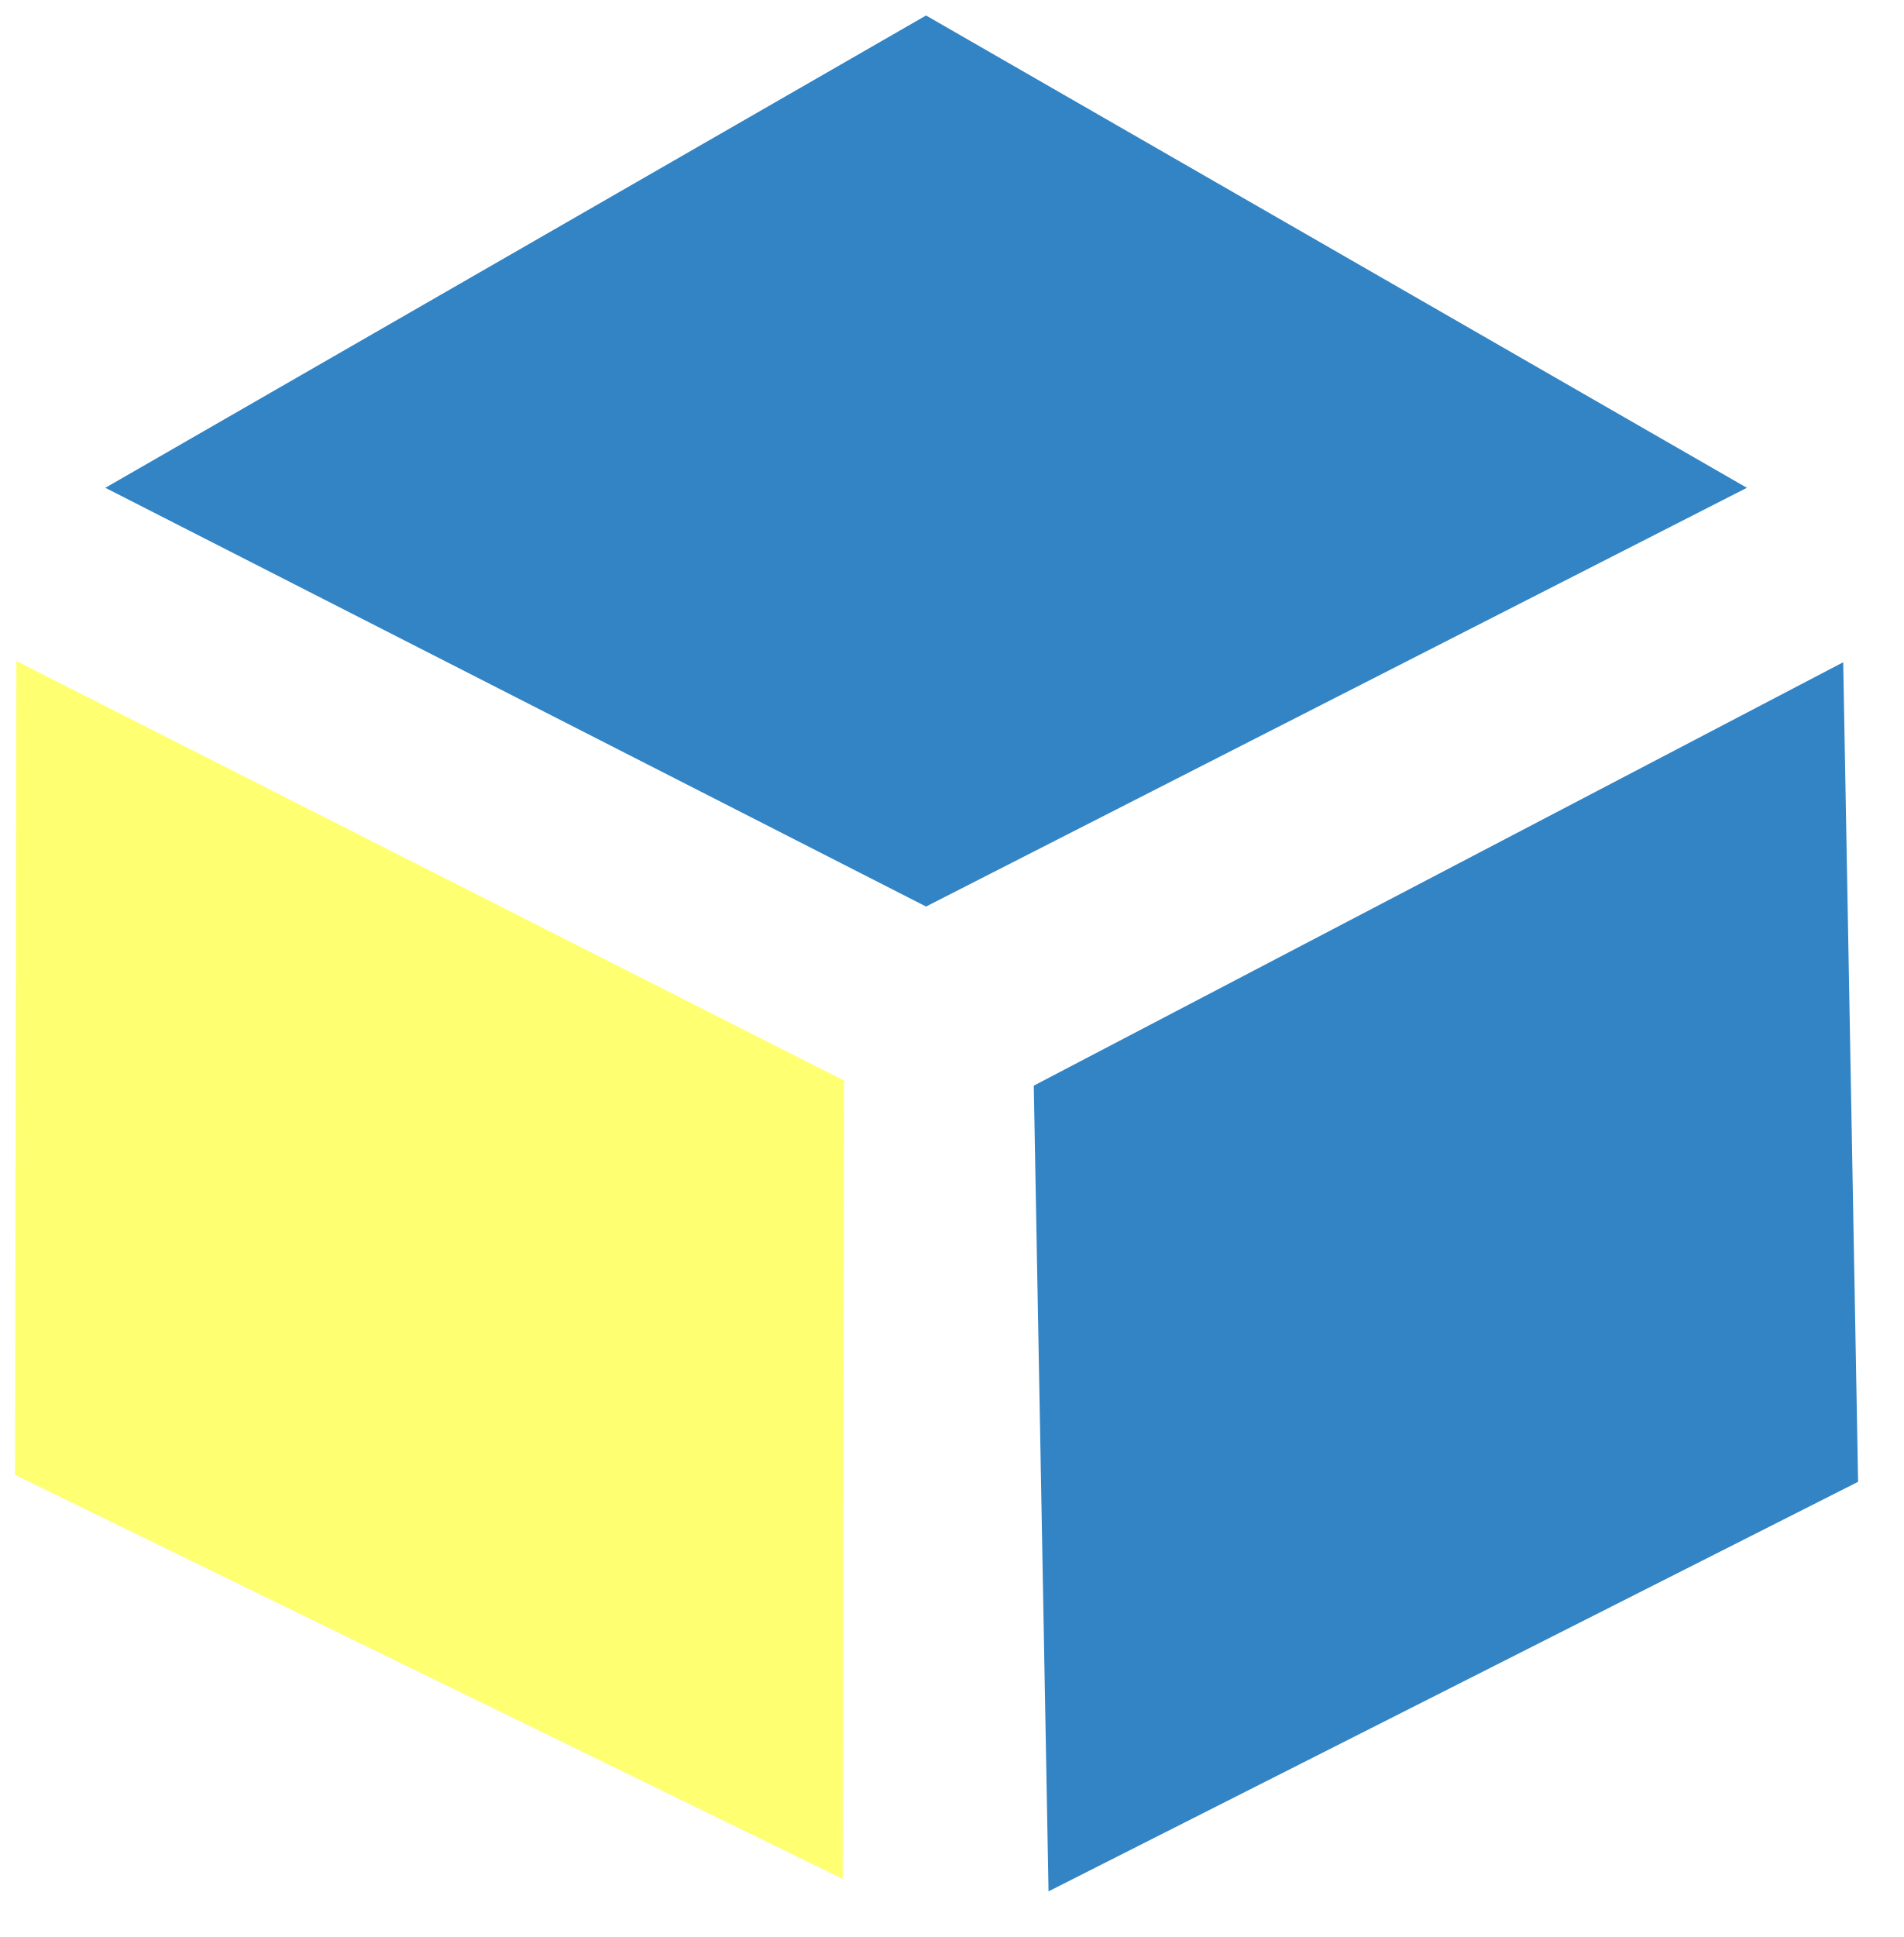
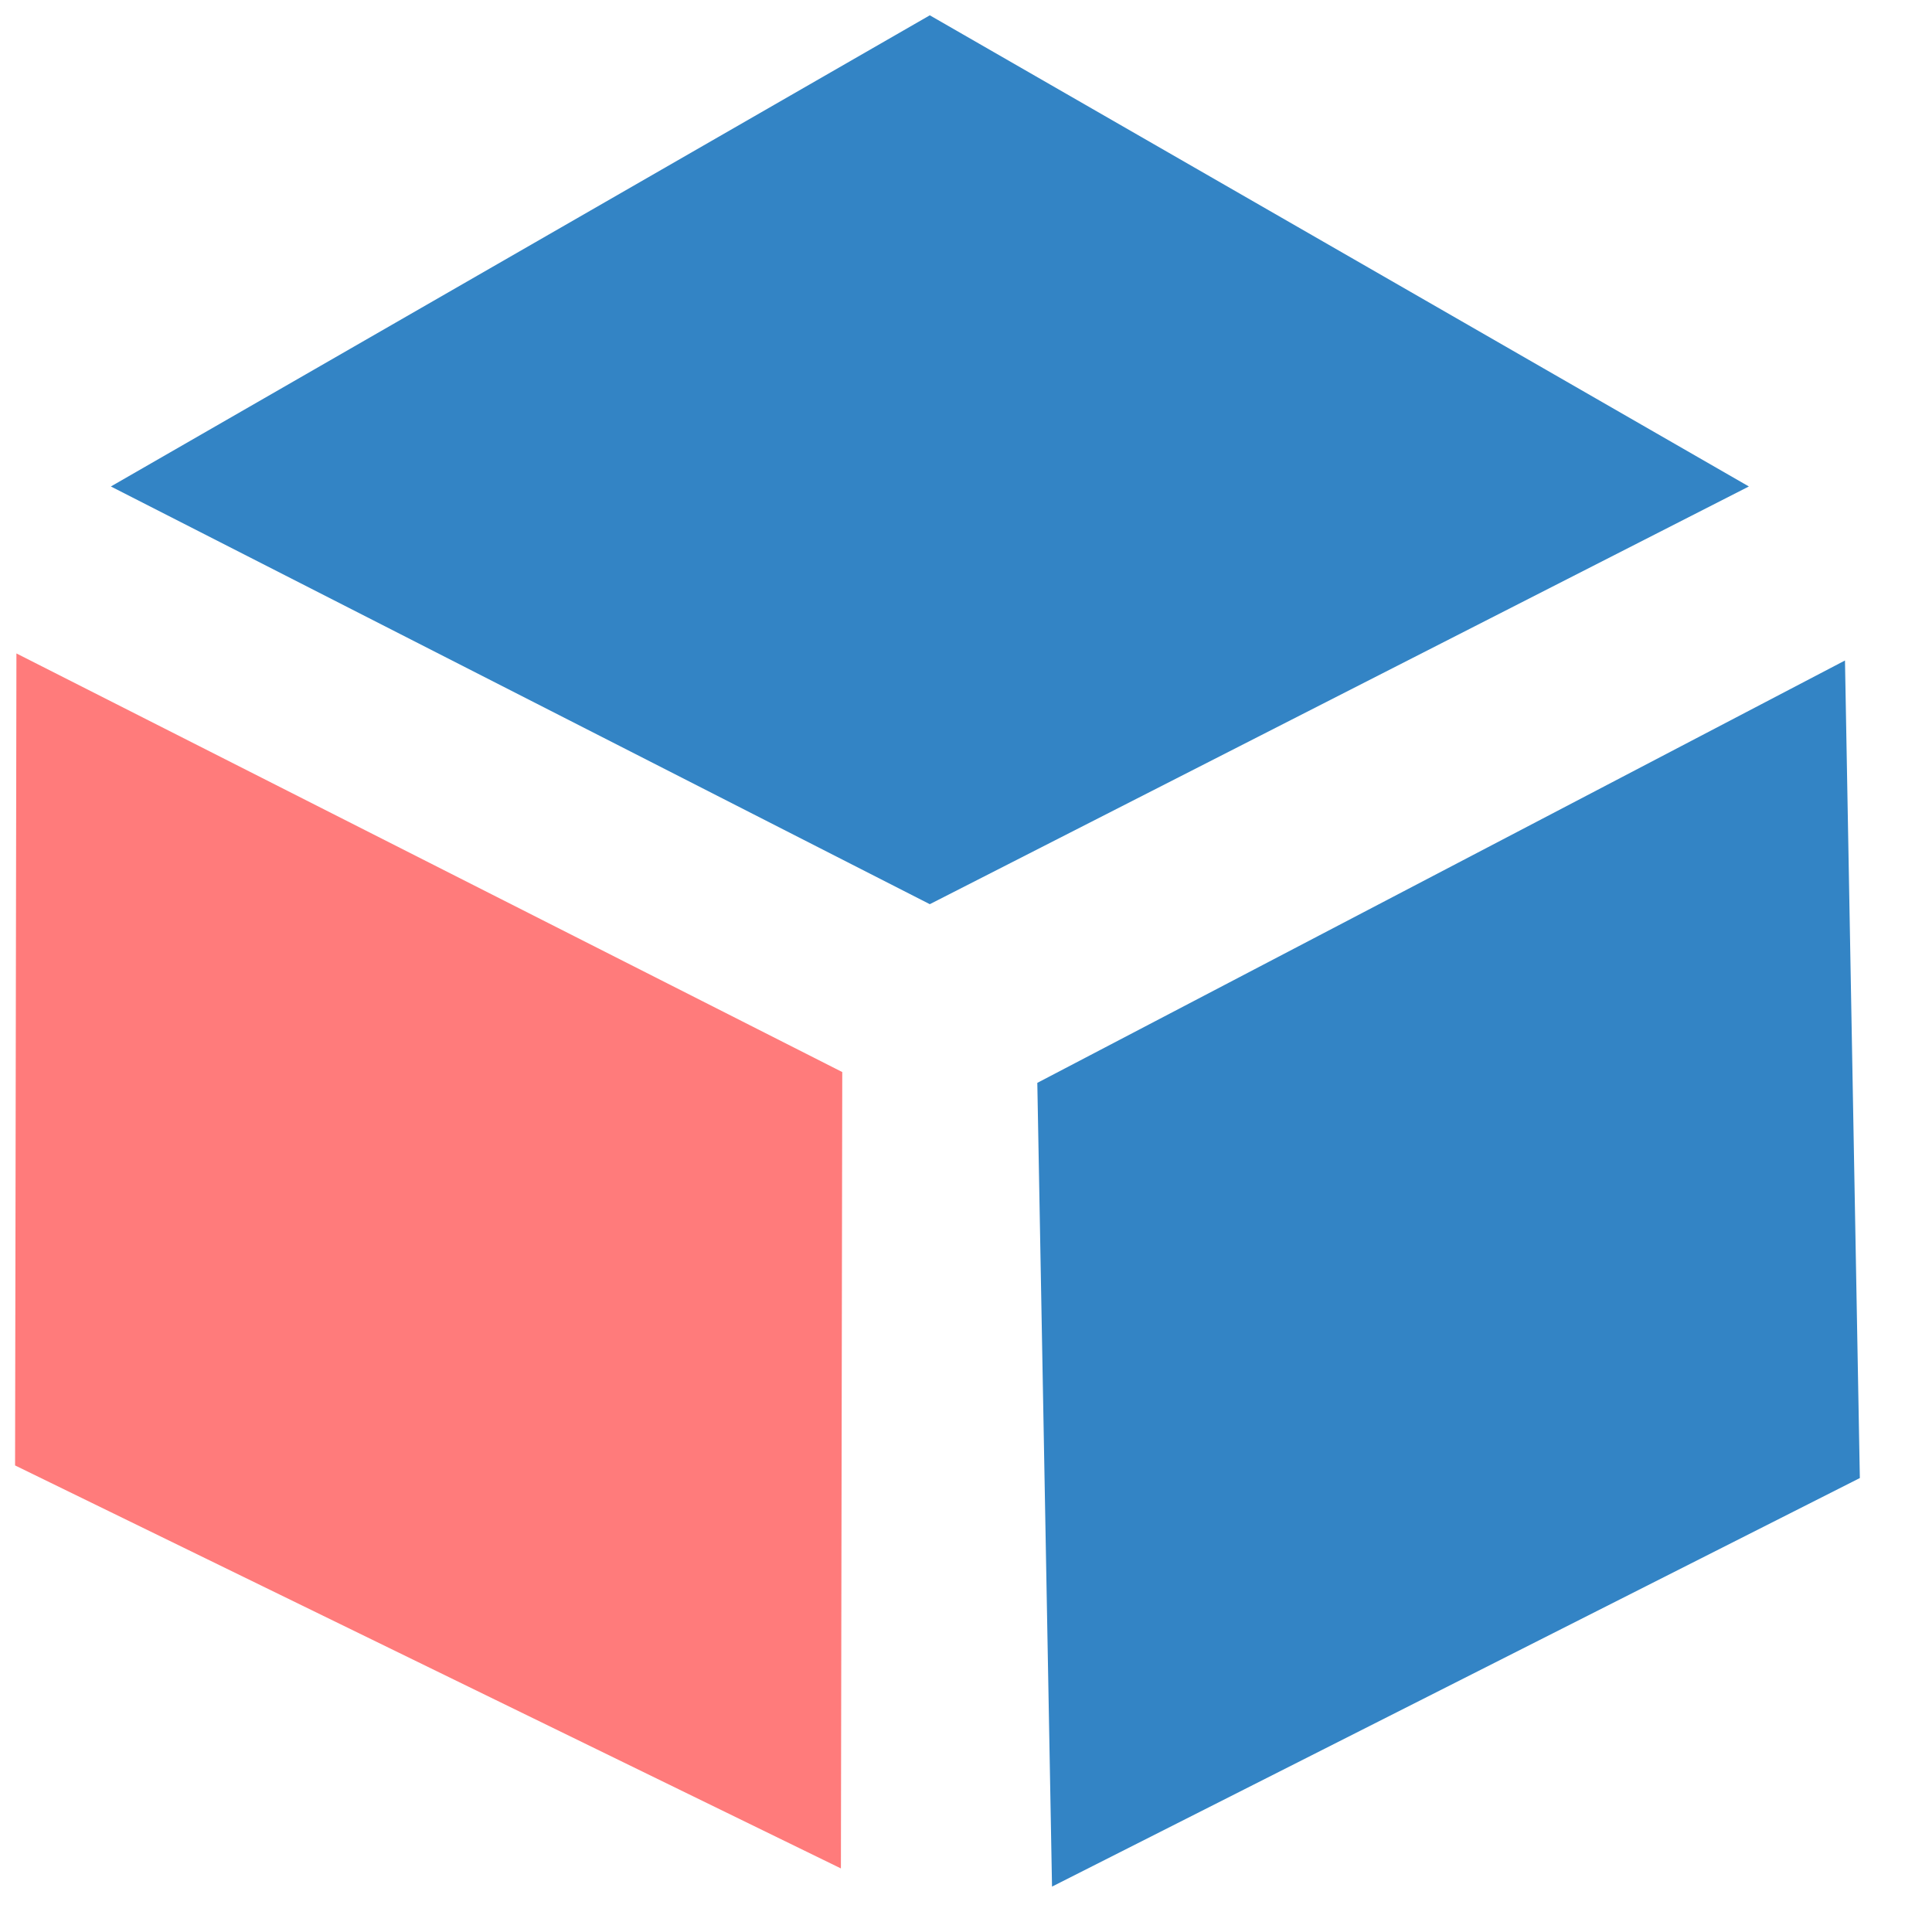
- <svg xmlns="http://www.w3.org/2000/svg" xmlns:xlink="http://www.w3.org/1999/xlink" version="1.1" preserveAspectRatio="xMidYMid meet" viewBox="13.91 15.205 126.482 128.624" width="122.48" height="124.62">
+ <svg xmlns="http://www.w3.org/2000/svg" xmlns:xlink="http://www.w3.org/1999/xlink" version="1.1" preserveAspectRatio="xMidYMid meet" viewBox="23.526 25.205 126.866 128.624" width="122.87" height="124.62">
  <defs>
-     <path d="M75.45 16.2L130 47.58L75.45 75.4L20.91 47.58L75.45 16.2Z" id="b1rchdMqtY" />
-     <path d="M69.91 140L14.91 113.16L15 59.09L70 86.96L69.91 140Z" id="aqTBG1KU1" />
-     <path d="M137.39 113.62L136.4 59.17L82.61 87.3L83.59 140.83L137.39 113.62Z" id="a1oK5FeXJ7" />
+     <path d="M85.45 26.2L140 57.58L85.45 85.4L30.91 57.58L85.45 26.2Z" id="bljQJJOjU" />
+     <path d="M79.53 149.62L24.53 122.78L24.62 68.7L79.62 96.58L79.53 149.62Z" id="a2OxwluQL6" />
+     <path d="M147.39 123.62L146.4 69.17L92.61 97.3L93.59 150.83L147.39 123.62Z" id="a4nIltkDon" />
  </defs>
  <g>
    <g>
-       <use xlink:href="#b1rchdMqtY" opacity="1" fill="#3384c5" fill-opacity="1" />
+       <use xlink:href="#bljQJJOjU" opacity="1" fill="#3384c5" fill-opacity="1" />
    </g>
    <g>
-       <use xlink:href="#aqTBG1KU1" opacity="1" fill="#ffff72" fill-opacity="1" />
+       <use xlink:href="#a2OxwluQL6" opacity="1" fill="#ff7b7b" fill-opacity="1" />
    </g>
    <g>
-       <use xlink:href="#a1oK5FeXJ7" opacity="1" fill="#3384c5" fill-opacity="1" />
+       <use xlink:href="#a4nIltkDon" opacity="1" fill="#3384c5" fill-opacity="1" />
    </g>
  </g>
</svg>
